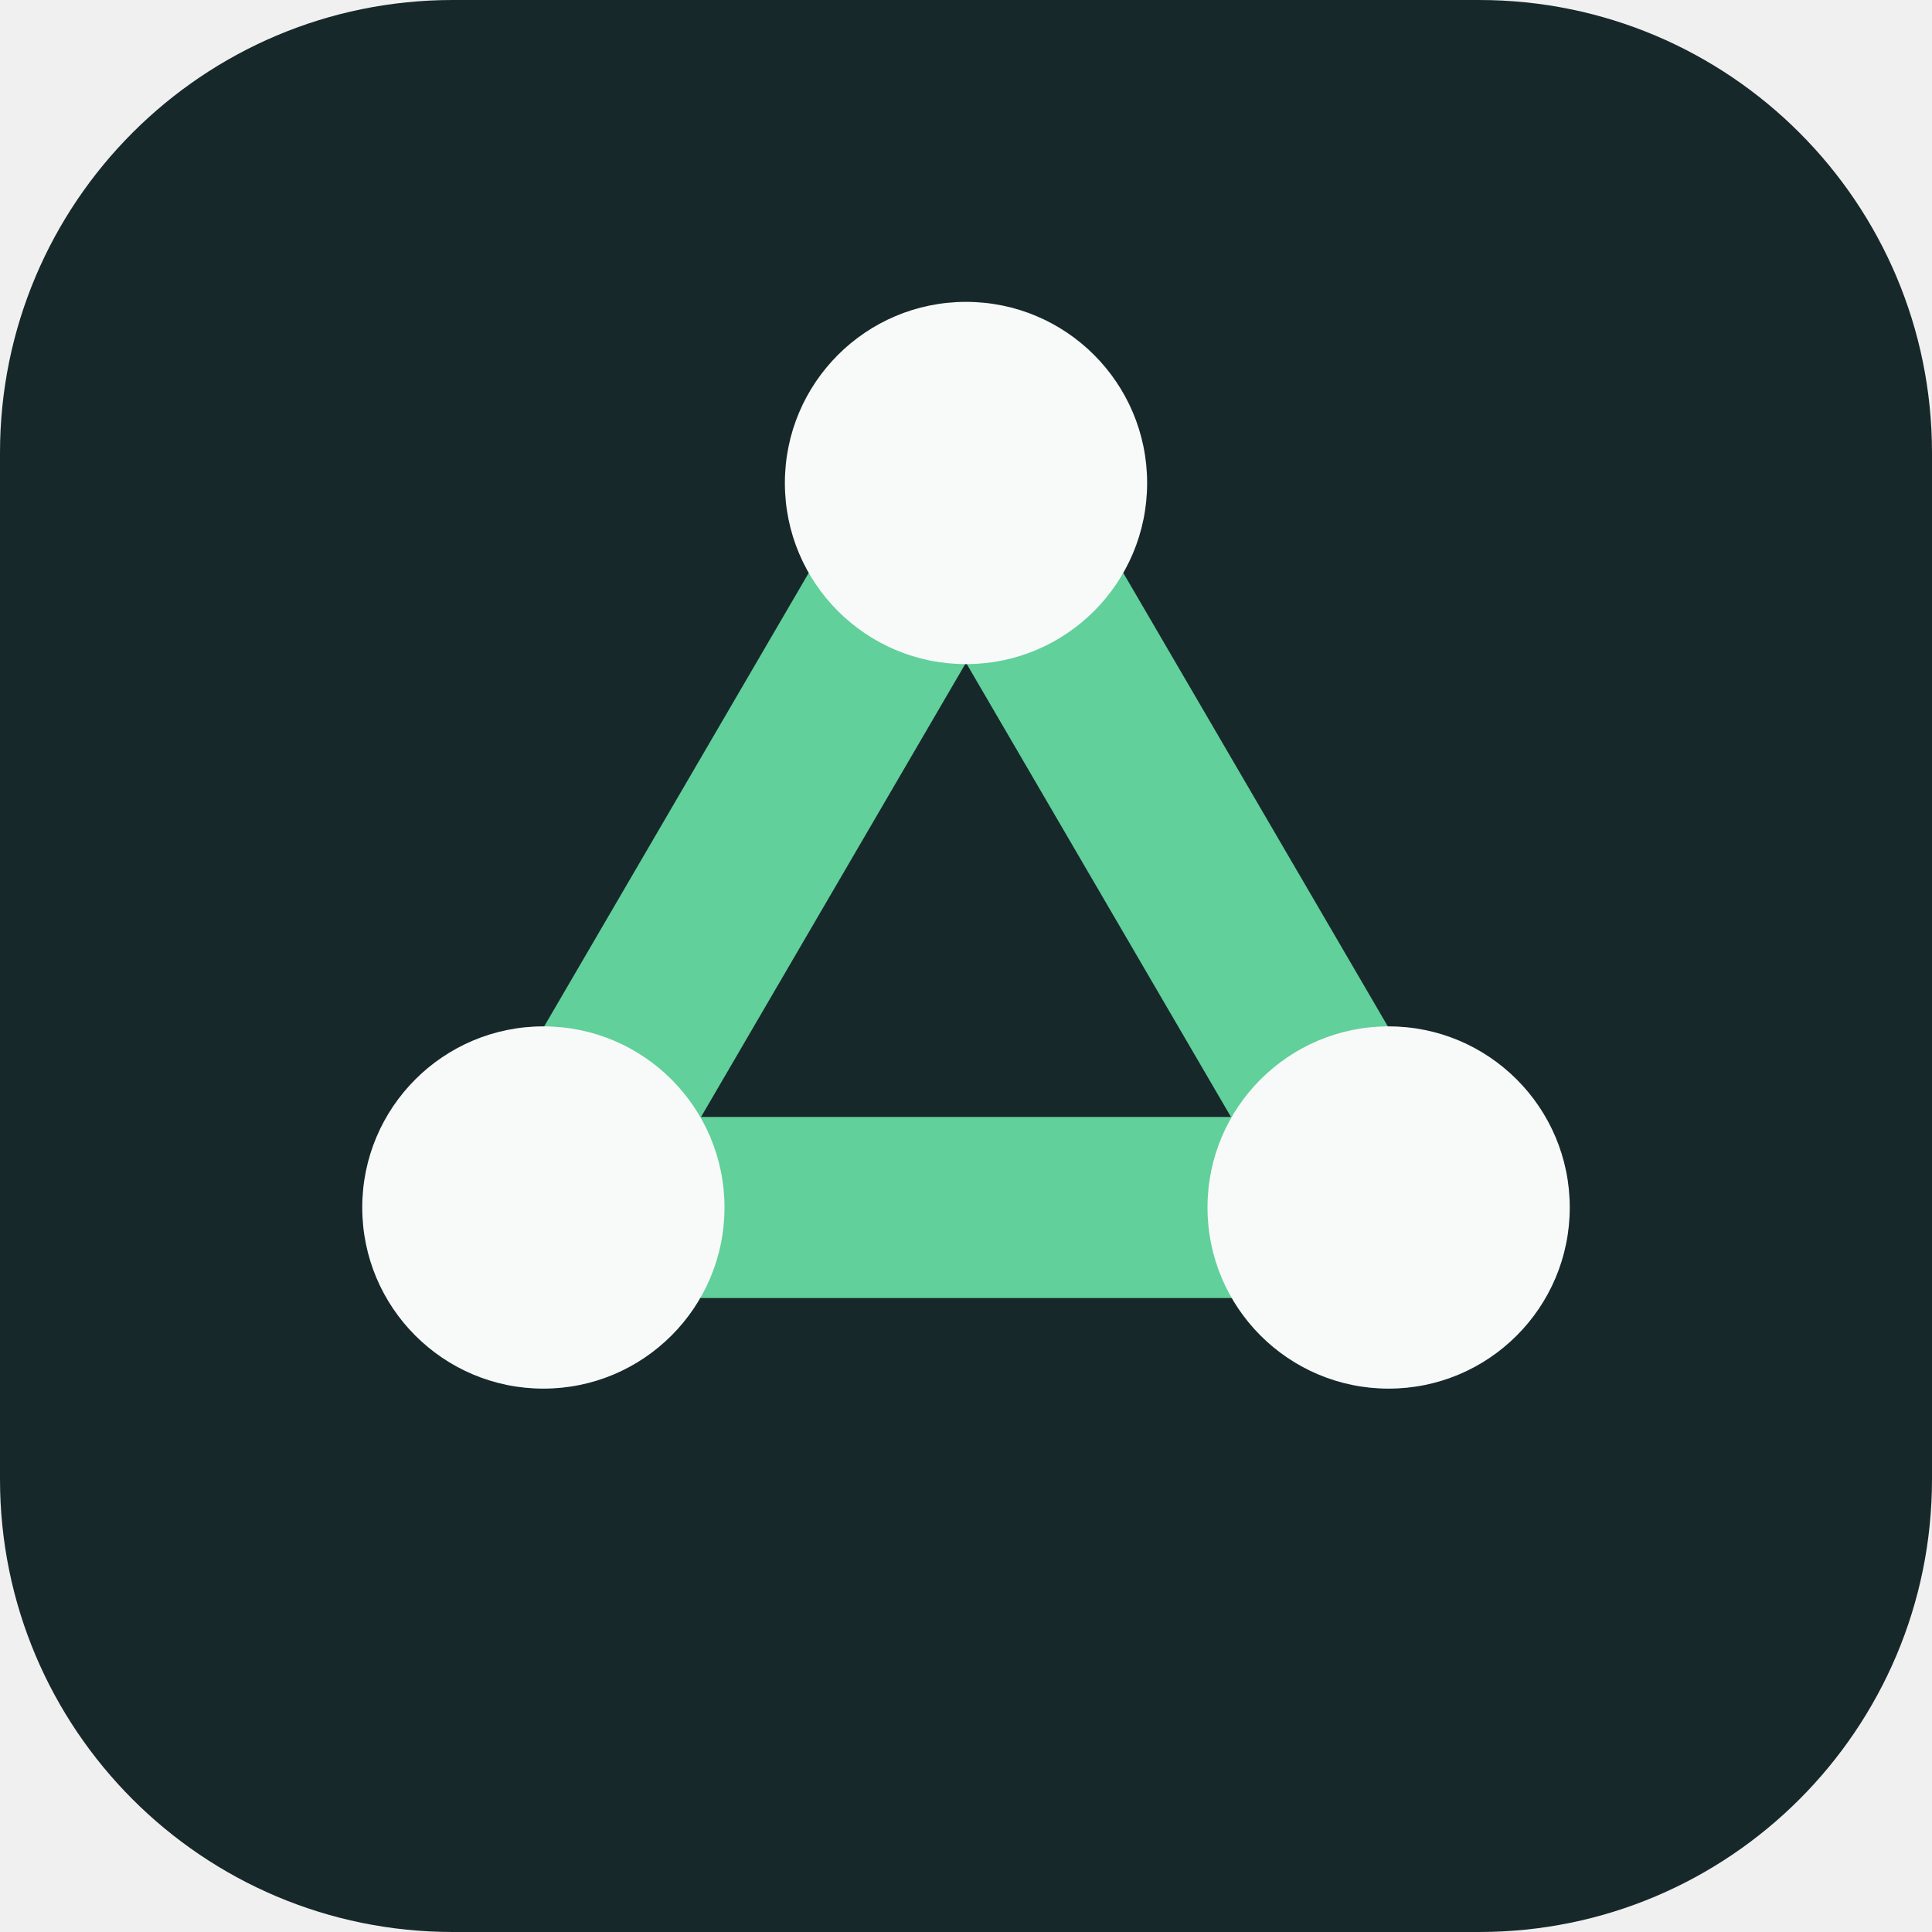
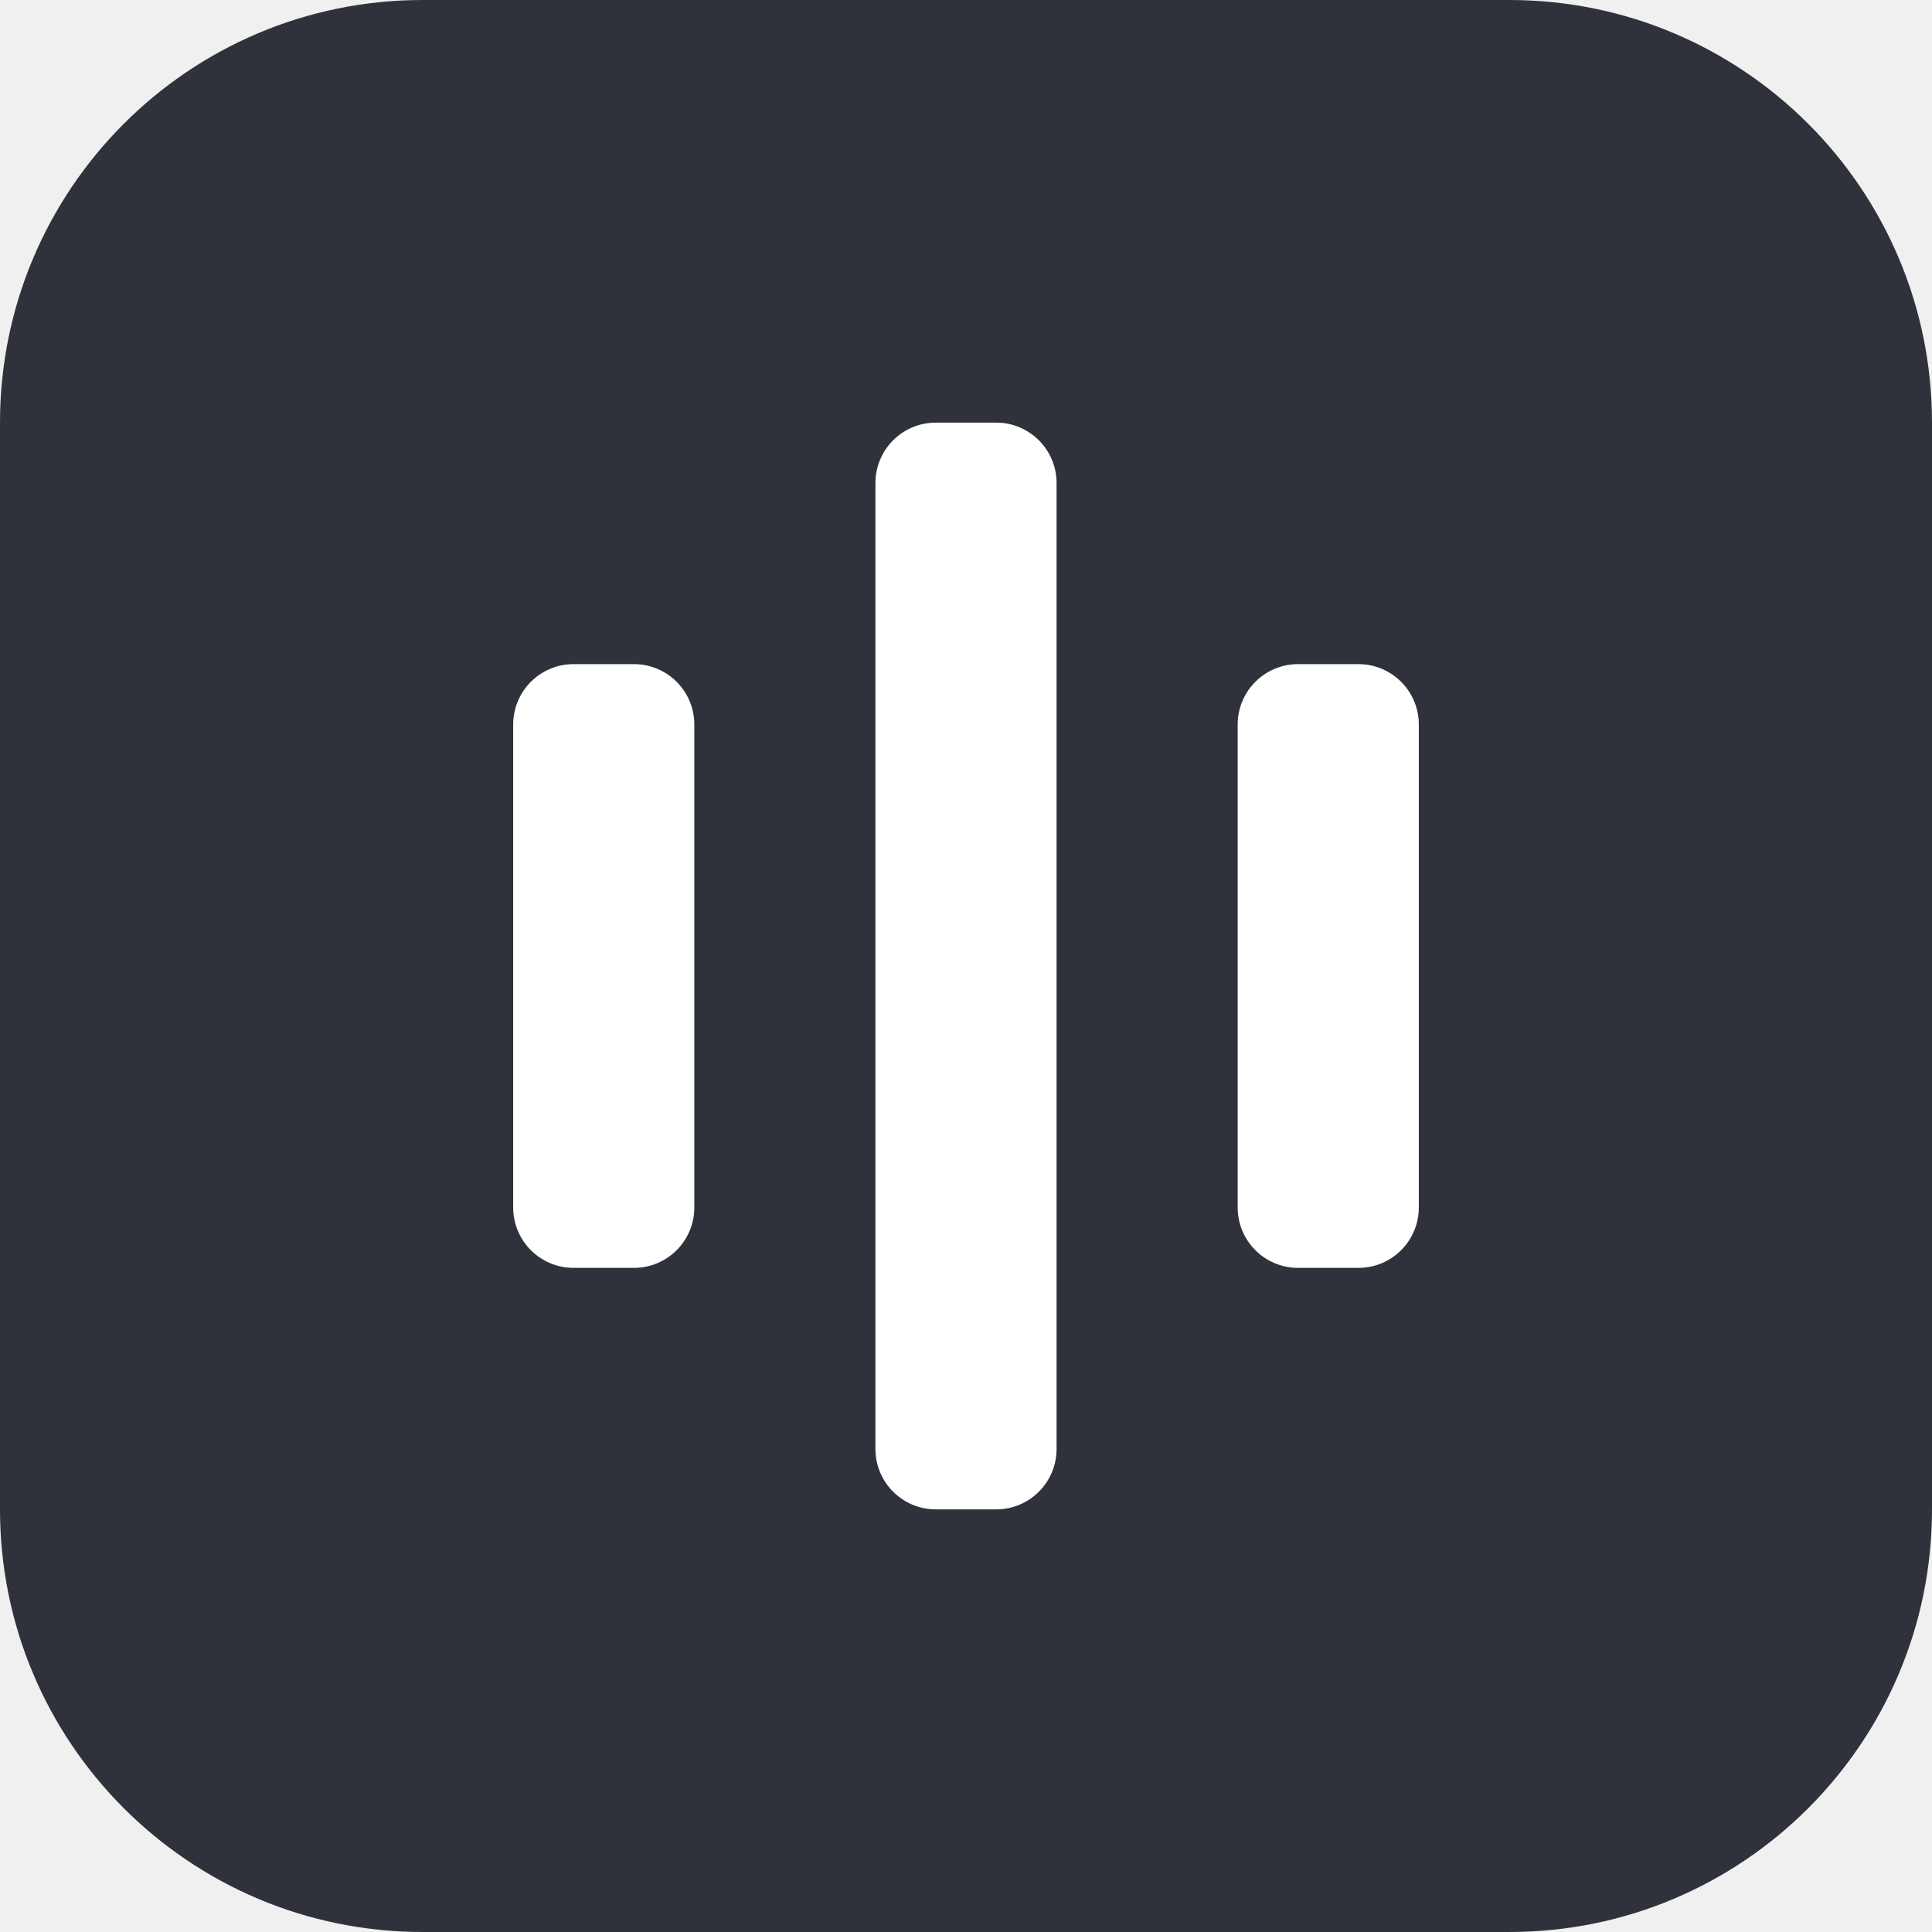
<svg xmlns="http://www.w3.org/2000/svg" viewBox="0 0 64 64">
-   <rect width="64" height="64" rx="15" fill="#17282b" />
-   <path d="M32 16 18 40h28L32 16Z" fill="none" stroke="#61d09a" stroke-width="6" stroke-linejoin="round" />
-   <circle cx="32" cy="16" r="6" fill="#f8faf9" />
-   <circle cx="18" cy="40" r="6" fill="#f8faf9" />
-   <circle cx="46" cy="40" r="6" fill="#f8faf9" />
+   <rect width="64" height="64" rx="14" fill="#30323b" />
+   <rect x="17" y="22" width="6" height="20" rx="2" fill="#fff" />
+   <rect x="29" y="14" width="6" height="36" rx="2" fill="#fff" />
+   <rect x="41" y="22" width="6" height="20" rx="2" fill="#fff" />
</svg>
